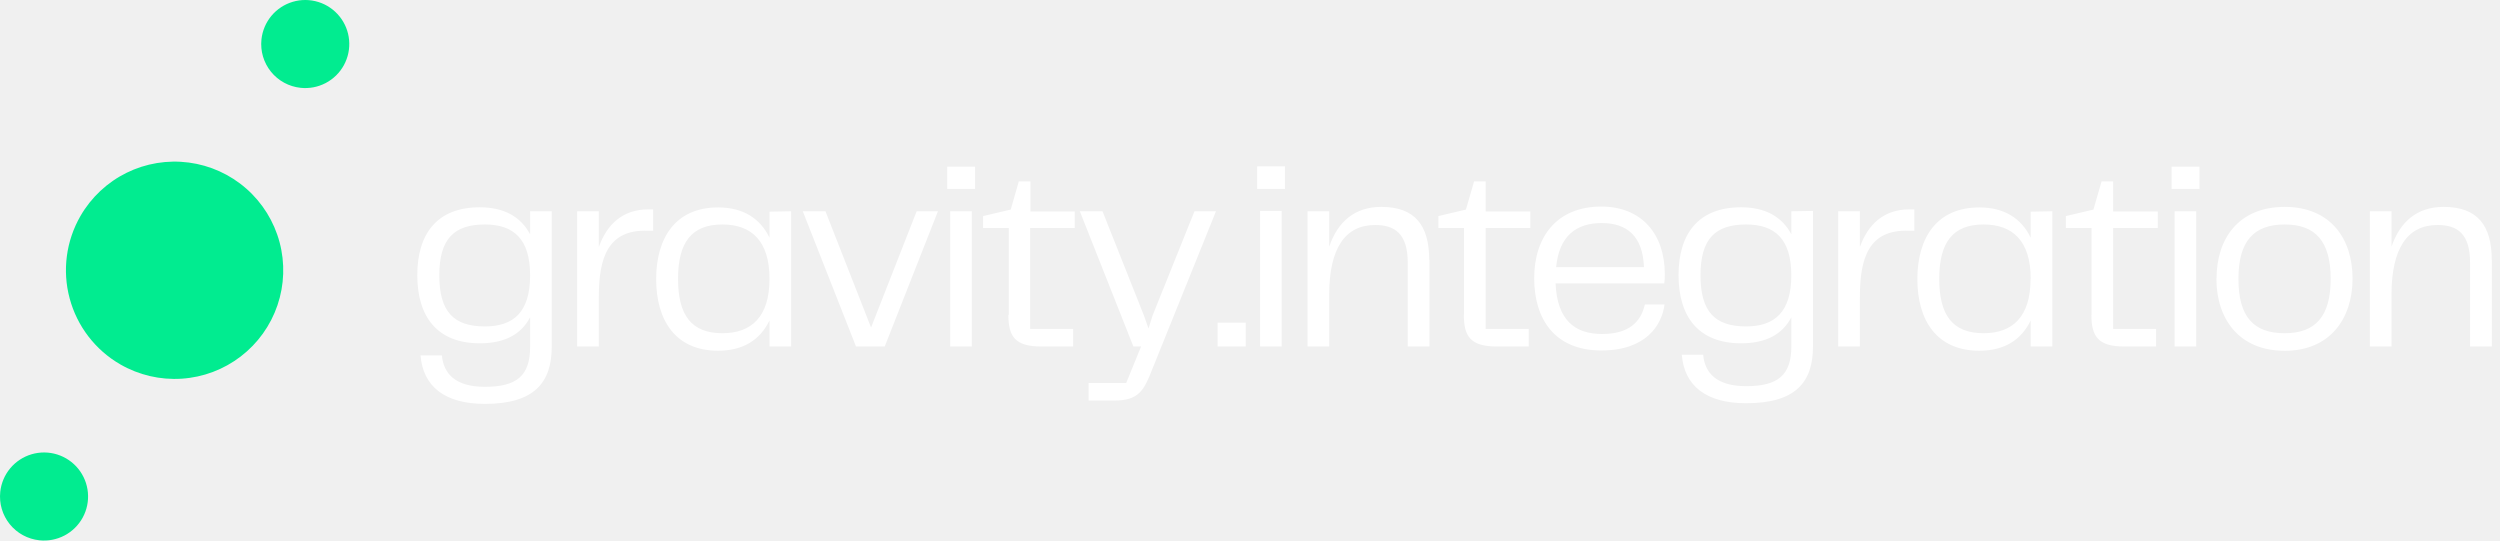
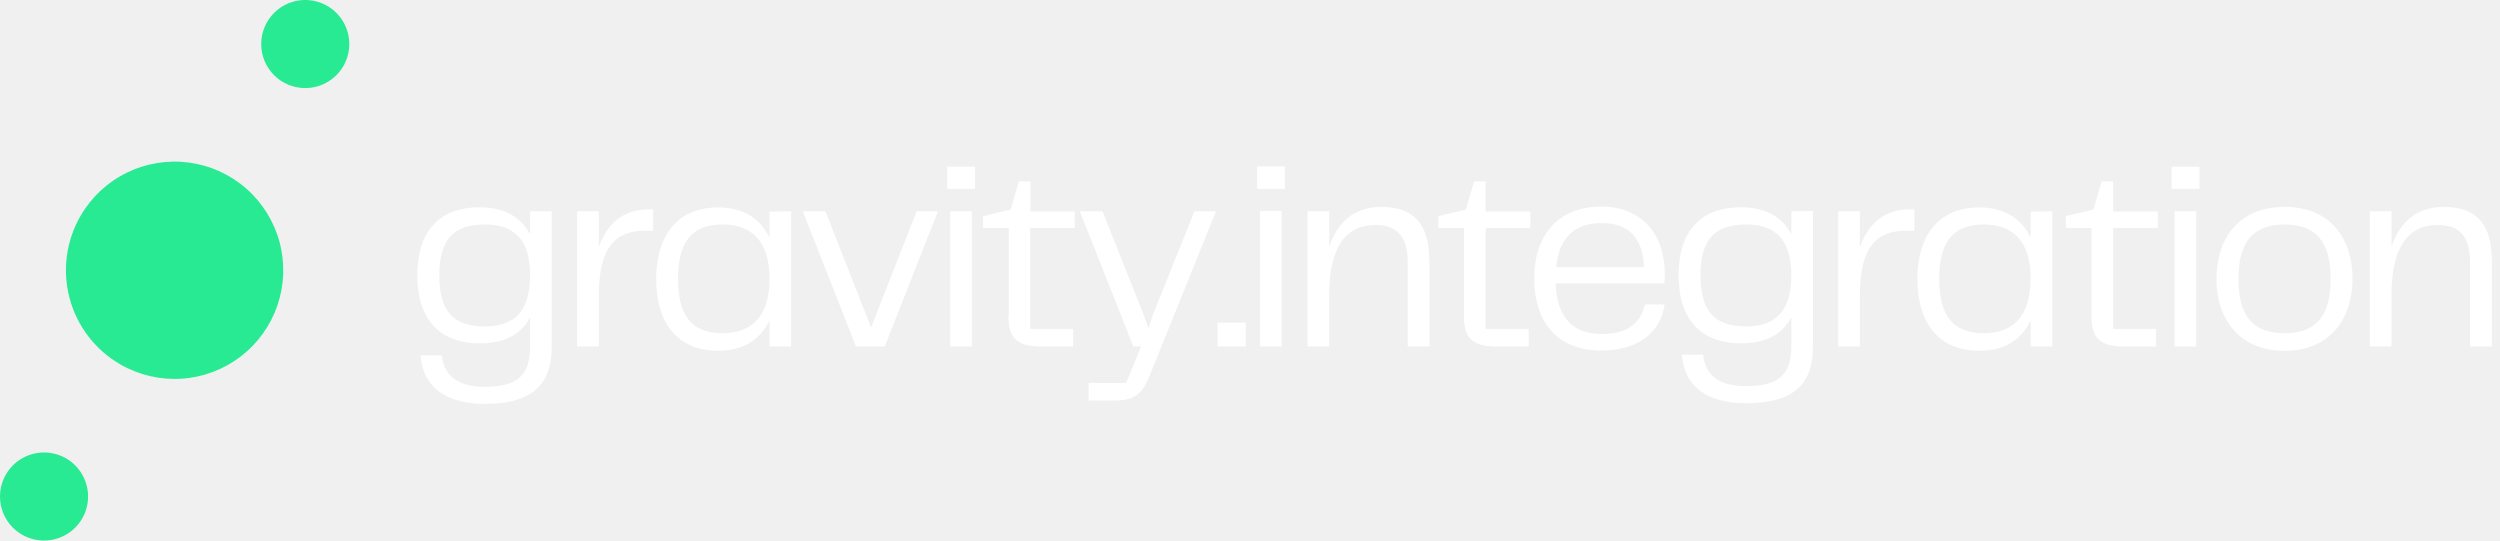
<svg xmlns="http://www.w3.org/2000/svg" width="222" height="48" viewBox="0 0 222 48" fill="none">
  <path d="M48.994 18.76V30.792C48.994 33.985 47.426 35.865 43.059 35.865C39.484 35.865 37.564 34.303 37.344 31.561H39.241C39.386 33.152 40.398 34.349 43.059 34.349C45.893 34.349 47.074 33.366 47.074 30.798V28.171C46.258 29.733 44.76 30.485 42.602 30.485C38.836 30.485 37.055 28.131 37.055 24.435C37.055 20.738 38.836 18.407 42.602 18.407C44.789 18.407 46.258 19.269 47.074 20.808V18.76H48.994ZM47.074 24.452C47.074 21.207 45.604 19.934 43.059 19.934C40.323 19.934 39.01 21.207 39.01 24.452C39.01 27.697 40.306 28.987 43.059 28.987C45.604 28.987 47.074 27.714 47.074 24.452ZM58 18.592V20.489H57.497C53.946 20.368 53.176 22.959 53.176 26.349V30.769H51.25V18.76H53.176V21.93C53.893 19.934 55.288 18.592 57.567 18.592H58ZM70.252 18.76V30.769H68.332V28.455C67.51 30.161 66.018 31.145 63.768 31.145C59.996 31.145 58.267 28.455 58.267 24.782C58.267 21.108 60.002 18.419 63.768 18.419C66 18.419 67.51 19.402 68.332 21.108V18.795L70.252 18.76ZM68.332 24.764C68.332 21.375 66.718 19.934 64.149 19.934C61.413 19.934 60.21 21.519 60.21 24.764C60.21 28.009 61.413 29.589 64.149 29.589C66.718 29.589 68.332 28.148 68.332 24.764ZM83.29 18.76L78.564 30.769H76.013L71.287 18.76H73.3L77.35 29.085L81.399 18.76H83.29ZM84.112 14.798H86.588V16.776H84.112V14.798ZM84.378 18.76H86.298V30.769H84.378V18.76ZM89.584 27.957V20.247H87.299V19.188L89.752 18.61L90.469 16.111H91.504V18.777H95.438V20.247H91.475V29.207H95.293V30.769H92.459C90.139 30.769 89.543 29.878 89.543 27.957H89.584ZM107.979 18.76L102.333 32.758C101.593 34.679 101.113 35.57 98.949 35.57H96.67V34.008H100.008L101.327 30.769H100.644L95.889 18.76H97.902L101.581 28.015L101.986 29.172L102.35 28.015L106.07 18.76H107.979ZM108.123 28.651H110.622V30.769H108.123V28.651ZM111.635 14.769H114.105V16.776H111.635V14.769ZM111.895 18.731H113.815V30.769H111.895V18.731ZM126.935 23.075V30.769H125.008V23.324C125.008 20.75 123.851 19.98 122.116 19.98C119.449 19.98 118.032 22.046 118.032 26.181V30.769H116.112V18.76H118.032V21.907C118.778 19.72 120.271 18.372 122.66 18.372C125.645 18.372 126.917 20.009 126.917 23.104L126.935 23.075ZM130.006 27.928V20.247H127.727V19.188L130.174 18.61L130.897 16.111H131.927V18.777H135.895V20.247H131.927V29.207H135.75V30.769H132.916C130.59 30.769 129.989 29.878 129.989 27.957L130.006 27.928ZM146.076 27.038H147.811C147.574 28.866 146.18 31.122 142.194 31.122C138.064 31.122 136.236 28.333 136.236 24.706C136.236 21.08 138.209 18.343 142.194 18.343C145.798 18.343 147.834 20.819 147.834 24.325C147.843 24.605 147.827 24.886 147.788 25.163H138.133C138.278 28.455 139.869 29.658 142.264 29.658C144.658 29.658 145.7 28.582 146.058 27.067L146.076 27.038ZM138.197 23.723H145.983C145.885 20.964 144.468 19.807 142.235 19.807C140.002 19.807 138.446 20.918 138.18 23.752L138.197 23.723ZM160.994 18.731V30.763C160.994 33.956 159.432 35.807 155.059 35.807C151.484 35.807 149.564 34.245 149.344 31.503H151.241C151.386 33.094 152.398 34.291 155.059 34.291C157.893 34.291 159.073 33.308 159.073 30.74V28.171C158.258 29.733 156.76 30.485 154.602 30.485C150.836 30.485 149.055 28.131 149.055 24.435C149.055 20.738 150.836 18.407 154.602 18.407C156.789 18.407 158.258 19.269 159.073 20.808V18.76L160.994 18.731ZM159.068 24.452C159.068 21.207 157.598 19.934 155.053 19.934C152.317 19.934 151.004 21.207 151.004 24.452C151.004 27.697 152.3 28.987 155.053 28.987C157.587 28.987 159.068 27.714 159.068 24.452ZM169.995 18.592V20.489H169.48C165.922 20.368 165.159 22.959 165.159 26.349V30.769H163.233V18.76H165.159V21.93C165.876 19.934 167.27 18.592 169.549 18.592H169.995ZM182.246 18.76V30.769H180.326V28.455C179.504 30.161 178.012 31.145 175.762 31.145C171.99 31.145 170.261 28.455 170.261 24.782C170.261 21.108 171.996 18.419 175.762 18.419C177.995 18.419 179.504 19.402 180.326 21.108V18.795L182.246 18.76ZM180.326 24.764C180.326 21.375 178.712 19.934 176.144 19.934C173.407 19.934 172.204 21.519 172.204 24.764C172.204 28.009 173.407 29.589 176.144 29.589C178.7 29.589 180.314 28.148 180.314 24.764H180.326ZM185.729 27.957V20.247H183.449V19.188L185.896 18.61L186.619 16.111H187.649V18.777H191.611V20.247H187.649V29.207H191.461V30.769H188.627C186.319 30.769 185.717 29.878 185.717 27.957H185.729ZM192.838 14.798H195.313V16.776H192.838V14.798ZM193.104 18.76H195.024V30.769H193.104V18.76ZM196.829 24.735C196.829 21.16 198.819 18.372 202.88 18.372C206.94 18.372 208.907 21.184 208.907 24.735C208.907 28.287 206.911 31.15 202.88 31.15C198.848 31.15 196.817 28.345 196.817 24.735H196.829ZM202.88 29.589C205.593 29.589 206.964 28.125 206.964 24.764C206.964 21.404 205.593 19.934 202.88 19.934C200.167 19.934 198.773 21.375 198.773 24.764C198.773 28.154 200.138 29.589 202.868 29.589H202.88ZM221.28 23.104V30.769H219.342V23.324C219.342 20.75 218.214 19.98 216.45 19.98C213.783 19.98 212.366 22.046 212.366 26.181V30.769H210.446V18.76H212.366V21.907C213.112 19.72 214.605 18.372 216.994 18.372C219.996 18.372 221.269 20.009 221.269 23.104H221.28Z" fill="white" />
-   <path d="M10.676 32.354C12.329 33.309 14.227 33.752 16.132 33.628C18.036 33.504 19.861 32.818 21.375 31.656C22.89 30.495 24.026 28.91 24.64 27.103C25.254 25.296 25.318 23.348 24.824 21.504C24.331 19.66 23.301 18.005 21.866 16.746C20.432 15.488 18.656 14.683 16.764 14.434C14.871 14.185 12.948 14.502 11.236 15.346C9.525 16.191 8.102 17.523 7.148 19.176C5.869 21.392 5.522 24.024 6.184 26.495C6.846 28.966 8.461 31.074 10.676 32.354Z" fill="#01EC90" />
-   <path d="M26.688 7.798C27.457 7.881 28.234 7.734 28.919 7.375C29.605 7.016 30.169 6.462 30.539 5.783C30.91 5.103 31.07 4.329 31.001 3.559C30.931 2.788 30.635 2.056 30.148 1.454C29.662 0.852 29.009 0.407 28.27 0.177C27.531 -0.053 26.741 -0.059 25.999 0.16C25.257 0.379 24.596 0.814 24.101 1.408C23.606 2.003 23.299 2.731 23.217 3.5C23.163 4.011 23.209 4.526 23.354 5.019C23.499 5.511 23.74 5.969 24.062 6.369C24.384 6.768 24.782 7.099 25.233 7.345C25.683 7.59 26.178 7.744 26.688 7.798Z" fill="#01EC90" />
-   <path d="M3.493 47.977C4.262 48.06 5.039 47.913 5.724 47.554C6.41 47.195 6.973 46.641 7.344 45.962C7.714 45.283 7.875 44.509 7.805 43.738C7.736 42.968 7.439 42.235 6.953 41.633C6.467 41.031 5.813 40.587 5.075 40.356C4.336 40.126 3.546 40.12 2.803 40.339C2.061 40.559 1.401 40.993 0.906 41.587C0.411 42.182 0.103 42.91 0.022 43.68C-0.032 44.19 0.014 44.706 0.159 45.198C0.304 45.69 0.544 46.149 0.867 46.548C1.189 46.947 1.587 47.279 2.038 47.524C2.488 47.769 2.983 47.923 3.493 47.977Z" fill="#01EC90" />
+   <path d="M10.676 32.354C12.329 33.309 14.227 33.752 16.132 33.628C18.036 33.504 19.861 32.818 21.375 31.656C22.89 30.495 24.026 28.91 24.64 27.103C25.254 25.296 25.318 23.348 24.824 21.504C24.331 19.66 23.301 18.005 21.866 16.746C20.432 15.488 18.656 14.683 16.764 14.434C14.871 14.185 12.948 14.502 11.236 15.346C9.525 16.191 8.102 17.523 7.148 19.176C5.869 21.392 5.522 24.024 6.184 26.495C6.846 28.966 8.461 31.074 10.676 32.354Z" fill="#27EA93" />
+   <path d="M26.688 7.798C27.457 7.881 28.234 7.734 28.919 7.375C29.605 7.016 30.169 6.462 30.539 5.783C30.91 5.103 31.07 4.329 31.001 3.559C30.931 2.788 30.635 2.056 30.148 1.454C29.662 0.852 29.009 0.407 28.27 0.177C27.531 -0.053 26.741 -0.059 25.999 0.16C25.257 0.379 24.596 0.814 24.101 1.408C23.606 2.003 23.299 2.731 23.217 3.5C23.163 4.011 23.209 4.526 23.354 5.019C23.499 5.511 23.74 5.969 24.062 6.369C24.384 6.768 24.782 7.099 25.233 7.345C25.683 7.59 26.178 7.744 26.688 7.798Z" fill="#27EA93" />
+   <path d="M3.493 47.977C4.262 48.06 5.039 47.913 5.724 47.554C6.41 47.195 6.973 46.641 7.344 45.962C7.714 45.283 7.875 44.509 7.805 43.738C7.736 42.968 7.439 42.235 6.953 41.633C6.467 41.031 5.813 40.587 5.075 40.356C4.336 40.126 3.546 40.12 2.803 40.339C2.061 40.559 1.401 40.993 0.906 41.587C0.411 42.182 0.103 42.91 0.022 43.68C-0.032 44.19 0.014 44.706 0.159 45.198C0.304 45.69 0.544 46.149 0.867 46.548C1.189 46.947 1.587 47.279 2.038 47.524C2.488 47.769 2.983 47.923 3.493 47.977Z" fill="#27EA93" />
</svg>
